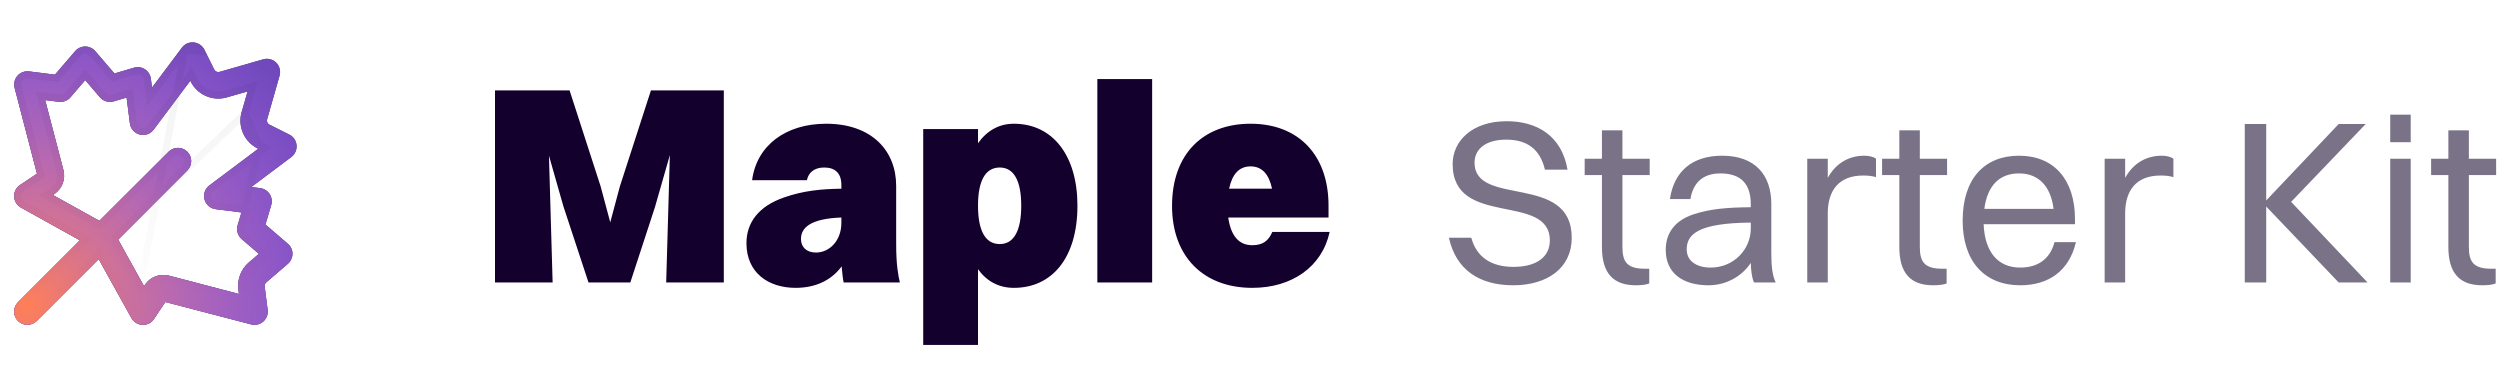
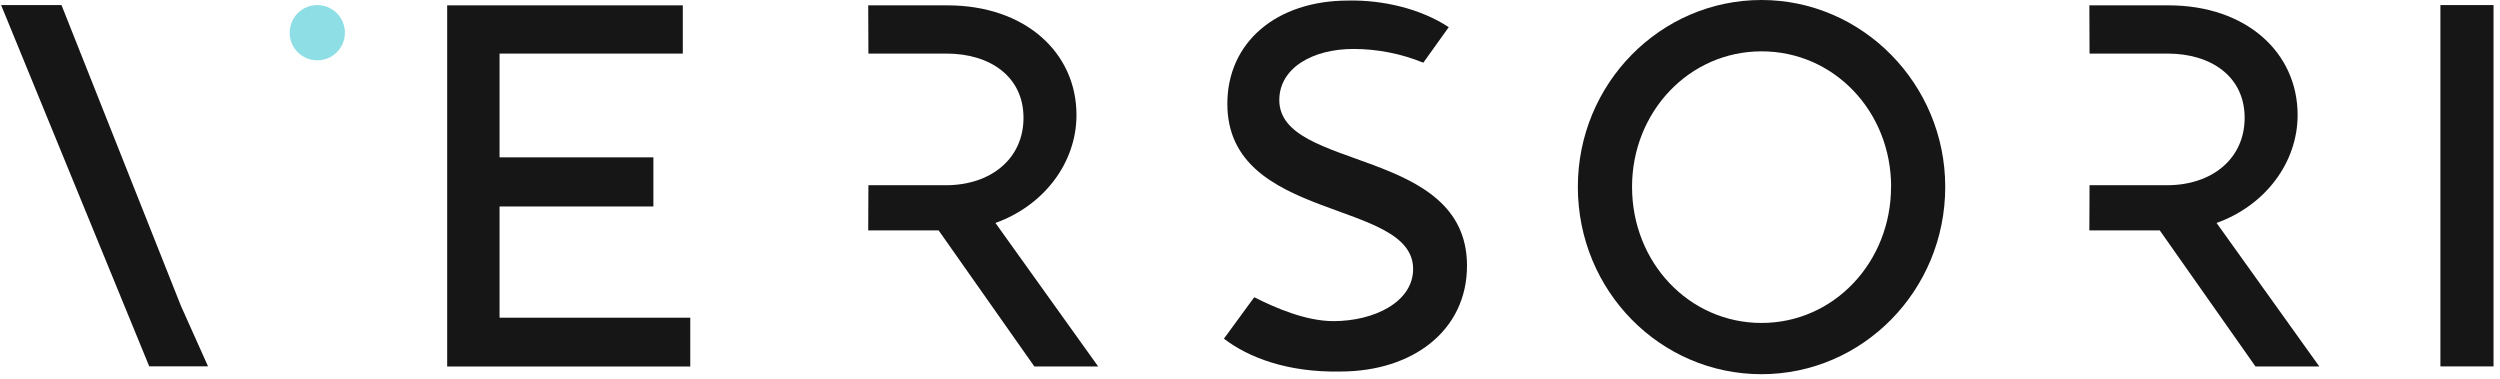
- <svg xmlns="http://www.w3.org/2000/svg" width="177" height="26" viewBox="0 0 177 26" fill="none">
-   <path d="M14.47 3.52C14.325 3.231 14.04 3.036 13.716 3.004C13.392 2.973 13.076 3.114 12.88 3.375L10.763 6.203L10.681 5.574C10.646 5.301 10.494 5.059 10.263 4.907C10.033 4.754 9.748 4.715 9.486 4.793L8.103 5.203L6.744 3.621C6.564 3.414 6.306 3.293 6.033 3.293C5.76 3.293 5.498 3.414 5.322 3.621L3.892 5.285L2.057 5.055C1.748 5.016 1.439 5.133 1.236 5.367C1.033 5.602 0.955 5.918 1.033 6.219L2.619 12.297L1.42 13.098C1.146 13.277 0.99 13.59 1.002 13.914C1.014 14.238 1.197 14.535 1.482 14.695L5.658 17.015L1.275 21.398C0.908 21.765 0.908 22.359 1.275 22.722C1.643 23.085 2.236 23.089 2.6 22.722L6.986 18.343L9.306 22.519C9.466 22.804 9.759 22.988 10.087 22.999C10.415 23.011 10.724 22.855 10.904 22.581L11.704 21.382L17.782 22.968C18.083 23.046 18.403 22.972 18.638 22.765C18.872 22.558 18.989 22.253 18.95 21.945L18.739 20.273C18.728 20.168 18.767 20.066 18.845 19.996L20.38 18.679C20.587 18.5 20.708 18.242 20.708 17.968C20.708 17.695 20.587 17.433 20.38 17.258L18.794 15.898L19.204 14.515C19.282 14.25 19.239 13.969 19.091 13.738C18.942 13.508 18.696 13.355 18.423 13.32L17.798 13.238L20.626 11.117C20.888 10.922 21.024 10.605 20.997 10.281C20.97 9.957 20.774 9.672 20.481 9.527L19.071 8.82C18.939 8.754 18.868 8.598 18.911 8.453L19.794 5.36C19.888 5.032 19.798 4.68 19.556 4.438C19.314 4.196 18.962 4.106 18.634 4.2L15.54 5.09C15.396 5.133 15.243 5.063 15.173 4.93L14.47 3.52ZM8.365 16.965L13.263 12.066C13.63 11.699 13.63 11.105 13.263 10.742C12.896 10.379 12.302 10.375 11.939 10.742L7.037 15.636L3.74 13.805L3.846 13.734C4.4 13.363 4.658 12.684 4.49 12.039L3.197 7.086L4.162 7.207C4.474 7.246 4.787 7.125 4.99 6.887L6.033 5.672L7.076 6.887C7.318 7.168 7.701 7.281 8.056 7.176L8.962 6.906L9.197 8.734C9.244 9.113 9.517 9.426 9.888 9.524C10.259 9.621 10.65 9.484 10.877 9.18L13.474 5.715L13.501 5.77C13.97 6.711 15.044 7.184 16.056 6.895L17.529 6.473L17.107 7.945C16.818 8.957 17.29 10.031 18.232 10.504L18.286 10.531L14.822 13.129C14.517 13.359 14.38 13.75 14.478 14.117C14.575 14.484 14.888 14.758 15.267 14.808L17.095 15.043L16.825 15.949C16.72 16.304 16.833 16.687 17.114 16.929L18.329 17.972L17.622 18.578C17.064 19.054 16.782 19.781 16.876 20.511L16.915 20.812L11.962 19.515C11.318 19.347 10.638 19.605 10.267 20.16L10.197 20.265L8.365 16.965Z" fill="#0D001D" />
-   <path d="M14.47 3.52C14.325 3.231 14.04 3.036 13.716 3.004C13.392 2.973 13.076 3.114 12.88 3.375L10.763 6.203L10.681 5.574C10.646 5.301 10.494 5.059 10.263 4.907C10.033 4.754 9.748 4.715 9.486 4.793L8.103 5.203L6.744 3.621C6.564 3.414 6.306 3.293 6.033 3.293C5.76 3.293 5.498 3.414 5.322 3.621L3.892 5.285L2.057 5.055C1.748 5.016 1.439 5.133 1.236 5.367C1.033 5.602 0.955 5.918 1.033 6.219L2.619 12.297L1.42 13.098C1.146 13.277 0.99 13.59 1.002 13.914C1.014 14.238 1.197 14.535 1.482 14.695L5.658 17.015L1.275 21.398C0.908 21.765 0.908 22.359 1.275 22.722C1.643 23.085 2.236 23.089 2.6 22.722L6.986 18.343L9.306 22.519C9.466 22.804 9.759 22.988 10.087 22.999C10.415 23.011 10.724 22.855 10.904 22.581L11.704 21.382L17.782 22.968C18.083 23.046 18.403 22.972 18.638 22.765C18.872 22.558 18.989 22.253 18.95 21.945L18.739 20.273C18.728 20.168 18.767 20.066 18.845 19.996L20.38 18.679C20.587 18.5 20.708 18.242 20.708 17.968C20.708 17.695 20.587 17.433 20.38 17.258L18.794 15.898L19.204 14.515C19.282 14.25 19.239 13.969 19.091 13.738C18.942 13.508 18.696 13.355 18.423 13.32L17.798 13.238L20.626 11.117C20.888 10.922 21.024 10.605 20.997 10.281C20.97 9.957 20.774 9.672 20.481 9.527L19.071 8.82C18.939 8.754 18.868 8.598 18.911 8.453L19.794 5.36C19.888 5.032 19.798 4.68 19.556 4.438C19.314 4.196 18.962 4.106 18.634 4.2L15.54 5.09C15.396 5.133 15.243 5.063 15.173 4.93L14.47 3.52ZM8.365 16.965L13.263 12.066C13.63 11.699 13.63 11.105 13.263 10.742C12.896 10.379 12.302 10.375 11.939 10.742L7.037 15.636L3.74 13.805L3.846 13.734C4.4 13.363 4.658 12.684 4.49 12.039L3.197 7.086L4.162 7.207C4.474 7.246 4.787 7.125 4.99 6.887L6.033 5.672L7.076 6.887C7.318 7.168 7.701 7.281 8.056 7.176L8.962 6.906L9.197 8.734C9.244 9.113 9.517 9.426 9.888 9.524C10.259 9.621 10.65 9.484 10.877 9.18L13.474 5.715L13.501 5.77C13.97 6.711 15.044 7.184 16.056 6.895L17.529 6.473L17.107 7.945C16.818 8.957 17.29 10.031 18.232 10.504L18.286 10.531L14.822 13.129C14.517 13.359 14.38 13.75 14.478 14.117C14.575 14.484 14.888 14.758 15.267 14.808L17.095 15.043L16.825 15.949C16.72 16.304 16.833 16.687 17.114 16.929L18.329 17.972L17.622 18.578C17.064 19.054 16.782 19.781 16.876 20.511L16.915 20.812L11.962 19.515C11.318 19.347 10.638 19.605 10.267 20.16L10.197 20.265L8.365 16.965Z" fill="url(#paint0_radial_64_8)" />
-   <path d="M14.47 3.52C14.325 3.231 14.04 3.036 13.716 3.004C13.392 2.973 13.076 3.114 12.88 3.375L10.763 6.203L10.681 5.574C10.646 5.301 10.494 5.059 10.263 4.907C10.033 4.754 9.748 4.715 9.486 4.793L8.103 5.203L6.744 3.621C6.564 3.414 6.306 3.293 6.033 3.293C5.76 3.293 5.498 3.414 5.322 3.621L3.892 5.285L2.057 5.055C1.748 5.016 1.439 5.133 1.236 5.367C1.033 5.602 0.955 5.918 1.033 6.219L2.619 12.297L1.42 13.098C1.146 13.277 0.99 13.59 1.002 13.914C1.014 14.238 1.197 14.535 1.482 14.695L5.658 17.015L1.275 21.398C0.908 21.765 0.908 22.359 1.275 22.722C1.643 23.085 2.236 23.089 2.6 22.722L6.986 18.343L9.306 22.519C9.466 22.804 9.759 22.988 10.087 22.999C10.415 23.011 10.724 22.855 10.904 22.581L11.704 21.382L17.782 22.968C18.083 23.046 18.403 22.972 18.638 22.765C18.872 22.558 18.989 22.253 18.95 21.945L18.739 20.273C18.728 20.168 18.767 20.066 18.845 19.996L20.38 18.679C20.587 18.5 20.708 18.242 20.708 17.968C20.708 17.695 20.587 17.433 20.38 17.258L18.794 15.898L19.204 14.515C19.282 14.25 19.239 13.969 19.091 13.738C18.942 13.508 18.696 13.355 18.423 13.32L17.798 13.238L20.626 11.117C20.888 10.922 21.024 10.605 20.997 10.281C20.97 9.957 20.774 9.672 20.481 9.527L19.071 8.82C18.939 8.754 18.868 8.598 18.911 8.453L19.794 5.36C19.888 5.032 19.798 4.68 19.556 4.438C19.314 4.196 18.962 4.106 18.634 4.2L15.54 5.09C15.396 5.133 15.243 5.063 15.173 4.93L14.47 3.52ZM8.365 16.965L13.263 12.066C13.63 11.699 13.63 11.105 13.263 10.742C12.896 10.379 12.302 10.375 11.939 10.742L7.037 15.636L3.74 13.805L3.846 13.734C4.4 13.363 4.658 12.684 4.49 12.039L3.197 7.086L4.162 7.207C4.474 7.246 4.787 7.125 4.99 6.887L6.033 5.672L7.076 6.887C7.318 7.168 7.701 7.281 8.056 7.176L8.962 6.906L9.197 8.734C9.244 9.113 9.517 9.426 9.888 9.524C10.259 9.621 10.65 9.484 10.877 9.18L13.474 5.715L13.501 5.77C13.97 6.711 15.044 7.184 16.056 6.895L17.529 6.473L17.107 7.945C16.818 8.957 17.29 10.031 18.232 10.504L18.286 10.531L14.822 13.129C14.517 13.359 14.38 13.75 14.478 14.117C14.575 14.484 14.888 14.758 15.267 14.808L17.095 15.043L16.825 15.949C16.72 16.304 16.833 16.687 17.114 16.929L18.329 17.972L17.622 18.578C17.064 19.054 16.782 19.781 16.876 20.511L16.915 20.812L11.962 19.515C11.318 19.347 10.638 19.605 10.267 20.16L10.197 20.265L8.365 16.965Z" fill="url(#paint1_radial_64_8)" />
-   <path d="M13.081 3.525L13.08 3.525L10.963 6.353L10.595 6.845L10.515 6.236L10.433 5.607L10.433 5.606C10.407 5.406 10.296 5.228 10.125 5.115C9.958 5.005 9.75 4.975 9.557 5.033L9.557 5.033L8.174 5.443L8.019 5.489L7.914 5.366L6.555 3.785C6.555 3.785 6.555 3.785 6.555 3.785C6.421 3.631 6.231 3.543 6.033 3.543C5.833 3.543 5.641 3.632 5.513 3.783L5.512 3.784L5.512 3.784L4.082 5.448L3.995 5.55L3.861 5.533L2.025 5.303L2.025 5.303C1.799 5.274 1.573 5.36 1.425 5.531C1.274 5.705 1.218 5.937 1.275 6.156C1.275 6.156 1.275 6.156 1.275 6.156L2.861 12.234L2.906 12.406L2.758 12.505L1.559 13.305L1.557 13.306C1.359 13.437 1.243 13.666 1.252 13.905C1.26 14.14 1.394 14.358 1.604 14.477C1.605 14.477 1.605 14.477 1.605 14.477L5.779 16.797L6.069 16.958L5.835 17.192L1.452 21.575C1.182 21.845 1.183 22.279 1.451 22.544C1.723 22.813 2.158 22.813 2.422 22.546L2.423 22.545L6.809 18.166L7.044 17.933L7.205 18.222L9.524 22.396C9.524 22.397 9.524 22.397 9.524 22.397L13.081 3.525ZM13.081 3.525C13.224 3.333 13.455 3.23 13.692 3.253C13.931 3.276 14.14 3.42 14.246 3.631L13.081 3.525ZM8.055 16.921L8.188 16.788L13.086 11.89C13.356 11.62 13.355 11.185 13.087 10.92C12.816 10.651 12.38 10.652 12.117 10.918L12.116 10.919L7.213 15.813L7.08 15.947L6.915 15.855L3.619 14.023L3.26 13.824L3.601 13.597L3.707 13.526C4.173 13.214 4.389 12.644 4.248 12.102L2.955 7.149L2.862 6.792L3.228 6.838L4.193 6.959C4.193 6.959 4.193 6.959 4.193 6.959C4.422 6.988 4.652 6.899 4.8 6.725L4.8 6.724L5.843 5.509L6.033 5.288L6.223 5.509L7.265 6.724C7.265 6.724 7.265 6.724 7.266 6.724C7.444 6.931 7.725 7.014 7.985 6.936C7.985 6.936 7.985 6.936 7.985 6.936L8.891 6.667L9.173 6.583L9.21 6.875L9.445 8.703L9.445 8.704C9.479 8.981 9.679 9.21 9.952 9.282C10.225 9.354 10.511 9.253 10.676 9.031L10.676 9.03L13.274 5.565L13.517 5.241L13.698 5.603L13.725 5.658L13.725 5.658C14.14 6.492 15.091 6.91 15.987 6.654L17.46 6.233L17.893 6.108L17.769 6.542L17.347 8.014L8.055 16.921ZM8.055 16.921L8.146 17.086L9.978 20.387L10.177 20.745L10.405 20.404L10.475 20.299M8.055 16.921L10.475 20.299M10.475 20.299L10.475 20.298C10.787 19.832 11.358 19.616 11.899 19.757L10.475 20.299ZM18.344 10.28L18.398 10.308L18.76 10.489L18.436 10.731L14.972 13.328C14.972 13.328 14.972 13.328 14.972 13.328C14.748 13.498 14.648 13.785 14.719 14.053C14.791 14.321 15.02 14.523 15.299 14.56C15.3 14.56 15.3 14.561 15.3 14.561L17.127 14.795L17.418 14.832L17.334 15.114L17.065 16.02L18.344 10.28ZM18.344 10.28C17.509 9.862 17.091 8.91 17.347 8.014L18.344 10.28ZM18.713 17.973L18.492 18.162L17.785 18.768L17.785 18.768C17.29 19.19 17.041 19.832 17.124 20.479L18.713 17.973ZM18.713 17.973L18.492 17.783M18.713 17.973L18.492 17.783M18.492 17.783L17.278 16.74C17.277 16.74 17.277 16.74 17.277 16.74M18.492 17.783L17.277 16.74M17.277 16.74C17.07 16.561 16.988 16.281 17.065 16.02L17.277 16.74ZM11.899 19.757L16.852 21.054L17.211 21.148L17.163 20.78L17.124 20.479L11.899 19.757Z" stroke="url(#paint2_linear_64_8)" stroke-opacity="0.05" stroke-width="0.5" />
-   <path d="M35.046 20V6.4H40.326L42.526 13.2L43.206 15.74L43.886 13.2L46.086 6.4H51.246V20H47.166L47.426 10.98L46.366 14.68L44.626 20H41.666L39.886 14.6L38.866 11.02L39.126 20H35.046ZM57.129 12.76H53.249C53.569 10.3 55.629 8.76 58.489 8.76C61.709 8.76 63.449 10.66 63.449 13.16V17.26C63.449 18.76 63.589 19.46 63.709 20H59.729C59.669 19.7 59.629 19.32 59.589 18.86C58.789 19.94 57.609 20.38 56.329 20.38C54.409 20.38 52.849 19.32 52.849 17.22C52.849 15.76 53.709 14.6 55.509 13.98C56.869 13.5 58.149 13.38 59.569 13.36V13.1C59.569 12.26 59.129 11.86 58.349 11.86C57.609 11.86 57.229 12.26 57.129 12.76ZM56.709 16.92C56.709 17.48 57.089 17.88 57.769 17.88C58.729 17.88 59.569 17.04 59.569 15.78V15.4C57.349 15.48 56.709 16.14 56.709 16.92ZM69.243 24.42H65.363V9.14H69.243V10.14C69.883 9.24 70.743 8.76 71.783 8.76C74.523 8.76 76.283 11 76.283 14.56C76.283 18.26 74.483 20.38 71.783 20.38C70.723 20.38 69.863 19.92 69.243 19.06V24.42ZM70.783 11.86C69.763 11.86 69.243 12.8 69.243 14.56C69.243 16.34 69.763 17.28 70.783 17.28C71.783 17.28 72.303 16.34 72.303 14.56C72.303 12.8 71.783 11.86 70.783 11.86ZM77.692 20V5.6H81.572V20H77.692ZM94.14 16.42C93.6 18.9 91.46 20.38 88.66 20.38C85.18 20.38 82.98 18.14 82.98 14.58C82.98 10.88 85.2 8.76 88.54 8.76C91.92 8.76 94.06 10.96 94.06 14.56V15.4H86.96C87.14 16.68 87.7 17.36 88.66 17.36C89.38 17.36 89.8 17.08 90.08 16.42H94.14ZM88.54 11.78C87.74 11.78 87.24 12.32 87.02 13.36H90.06C89.84 12.32 89.34 11.78 88.54 11.78Z" fill="#14002D" />
-   <path d="M104.398 11.519C104.398 14.687 111.279 12.229 111.279 16.832C111.279 18.994 109.53 20.198 107.137 20.198C104.728 20.198 103.078 19.093 102.583 16.832H104.167C104.53 18.169 105.537 18.895 107.154 18.895C108.837 18.895 109.728 18.152 109.728 17.03C109.728 13.598 102.847 16.155 102.847 11.618C102.847 10.001 104.2 8.582 106.675 8.582C108.837 8.582 110.569 9.621 110.982 12.014H109.381C109.035 10.529 108.078 9.886 106.642 9.886C105.223 9.886 104.398 10.529 104.398 11.519ZM113.416 17.476V12.393H112.195V11.239H113.416V9.226H114.868V11.239H116.799V12.393H114.868V17.476C114.868 18.532 115.182 19.026 116.469 19.026H116.766V20.066C116.601 20.148 116.238 20.198 115.825 20.198C114.192 20.198 113.416 19.323 113.416 17.476ZM119.683 14.093H118.231C118.511 12.162 119.782 11.024 121.927 11.024C124.27 11.024 125.408 12.393 125.408 14.44V17.888C125.408 18.895 125.491 19.521 125.722 20H124.187C124.022 19.654 123.973 19.142 123.956 18.614C123.214 19.72 122.026 20.198 120.97 20.198C119.155 20.198 117.934 19.357 117.934 17.69C117.934 16.485 118.594 15.611 119.881 15.182C121.069 14.786 122.273 14.687 123.956 14.671V14.473C123.956 13.053 123.296 12.278 121.795 12.278C120.541 12.278 119.864 12.971 119.683 14.093ZM119.419 17.657C119.419 18.465 120.095 18.944 121.118 18.944C122.735 18.944 123.956 17.674 123.956 16.172V15.759C120.227 15.793 119.419 16.584 119.419 17.657ZM127.954 20V11.239H129.406V12.591C130 11.519 130.94 11.024 131.996 11.024C132.343 11.024 132.656 11.107 132.821 11.239V12.542C132.574 12.46 132.26 12.427 131.914 12.427C130.165 12.427 129.406 13.515 129.406 15.1V20H127.954ZM134.472 17.476V12.393H133.251V11.239H134.472V9.226H135.924V11.239H137.854V12.393H135.924V17.476C135.924 18.532 136.237 19.026 137.524 19.026H137.821V20.066C137.656 20.148 137.293 20.198 136.881 20.198C135.247 20.198 134.472 19.323 134.472 17.476ZM146.975 17.145C146.497 19.192 145.028 20.198 143.032 20.198C140.491 20.198 138.956 18.482 138.956 15.627C138.956 12.658 140.491 11.024 142.949 11.024C145.424 11.024 146.909 12.723 146.909 15.512V15.875H140.441C140.524 17.838 141.448 18.944 143.032 18.944C144.269 18.944 145.144 18.35 145.457 17.145H146.975ZM142.949 12.278C141.547 12.278 140.705 13.152 140.491 14.786H145.391C145.193 13.169 144.319 12.278 142.949 12.278ZM149.009 20V11.239H150.461V12.591C151.055 11.519 151.996 11.024 153.052 11.024C153.398 11.024 153.712 11.107 153.877 11.239V12.542C153.629 12.46 153.316 12.427 152.969 12.427C151.22 12.427 150.461 13.515 150.461 15.1V20H149.009ZM158.93 20V8.78H160.448V14.192L165.579 8.78H167.493L162.213 14.291L167.625 20H165.579L160.448 14.621V20H158.93ZM169.227 10.067V8.12H170.679V10.067H169.227ZM169.227 20V11.239H170.679V20H169.227ZM173.344 17.476V12.393H172.123V11.239H173.344V9.226H174.796V11.239H176.727V12.393H174.796V17.476C174.796 18.532 175.11 19.026 176.397 19.026H176.694V20.066C176.529 20.148 176.166 20.198 175.753 20.198C174.12 20.198 173.344 19.323 173.344 17.476Z" fill="#0D0027" fill-opacity="0.55" />
-   <defs>
-     <radialGradient id="paint0_radial_64_8" cx="0" cy="0" r="1" gradientUnits="userSpaceOnUse" gradientTransform="translate(1 23) rotate(-47.3271) scale(79.1336 79.1337)">
-       <stop stop-color="#9563FF" />
-       <stop offset="1" stop-color="#9563FF" stop-opacity="0" />
-     </radialGradient>
-     <radialGradient id="paint1_radial_64_8" cx="0" cy="0" r="1" gradientUnits="userSpaceOnUse" gradientTransform="translate(1.90911 21.6364) rotate(-41.7101) scale(28.0094 28.0093)">
-       <stop stop-color="#FF7F57" />
-       <stop offset="1" stop-color="#9563FF" stop-opacity="0" />
-     </radialGradient>
-     <linearGradient id="paint2_linear_64_8" x1="11" y1="3" x2="11" y2="23" gradientUnits="userSpaceOnUse">
-       <stop />
-       <stop offset="1" stop-opacity="0" />
-     </linearGradient>
-   </defs>
+ <svg xmlns="http://www.w3.org/2000/svg" width="383" height="58" viewBox="0 0 383 58" fill="none">
+   <path d="M164.917 17.621C164.917 8.009 157.008 0.82 145.146 0.82H133.011L133.04 8.21H145.017C151.624 8.21 156.8 11.69 156.8 18.052C156.8 24.264 151.861 28.376 144.902 28.376H133.04L133.011 35.292H143.795L158.461 56.141H168.238L152.501 34.156C159.934 31.496 164.917 24.933 164.917 17.621Z" fill="#161616" />
+   <path d="M351.995 17.621C351.995 8.009 344.087 0.82 332.225 0.82H320.089L320.118 8.21H332.095C338.702 8.21 343.879 11.69 343.879 18.052C343.879 24.264 338.94 28.376 331.98 28.376H320.118L320.089 35.292H330.873L345.539 56.141H355.317L339.579 34.156C347.013 31.496 351.995 24.933 351.995 17.621Z" fill="#161616" />
+   <path d="M218.051 9.605C214.661 8.223 211.037 7.507 207.375 7.499C201.006 7.499 195.988 10.468 195.988 15.328C195.988 26.277 224.745 22.445 224.745 40.706C224.745 50.634 216.441 56.917 205.334 56.917C197.231 57.076 191.257 54.761 187.504 51.885L192.149 45.537C195.47 47.212 200.093 49.196 204.27 49.196C210.596 49.196 216.491 46.227 216.491 41.209C216.491 30.425 188.029 34.092 188.029 15.903C188.029 6.456 195.578 0.087 206.534 0.087C211.905 -0.029 217.678 1.352 221.948 4.163" fill="#161616" />
+   <path d="M68.508 0.82H104.605V8.21H76.531V24.106H100.098V31.633H76.531V48.671H105.749V56.148H68.508V0.82Z" fill="#161616" />
+   <path d="M31.872 56.127H22.864L0.168 0.777H9.421L27.724 46.874" fill="#161616" />
+   <path d="M373.871 0.777H382.009V56.134H373.871V0.777Z" fill="#161616" />
+   <path d="M48.608 9.246C50.947 9.246 52.843 7.35 52.843 5.011C52.843 2.673 50.947 0.777 48.608 0.777C46.27 0.777 44.374 2.673 44.374 5.011C44.374 7.35 46.27 9.246 48.608 9.246Z" fill="#8EDFE5" />
+   <path d="M241.726 28.628C241.726 12.811 254.364 3.05176e-05 269.857 3.05176e-05C285.35 3.05176e-05 298.01 12.89 298.01 28.628C298.01 44.516 285.357 57.327 269.857 57.327C254.357 57.327 241.726 44.573 241.726 28.628ZM289.721 28.628C289.721 17.082 280.986 7.865 269.871 7.865C258.757 7.865 250.029 17.161 250.029 28.628C250.029 40.209 258.764 49.476 269.871 49.476C280.979 49.476 289.707 40.13 289.707 28.628H289.721Z" fill="#161616" />
</svg>
